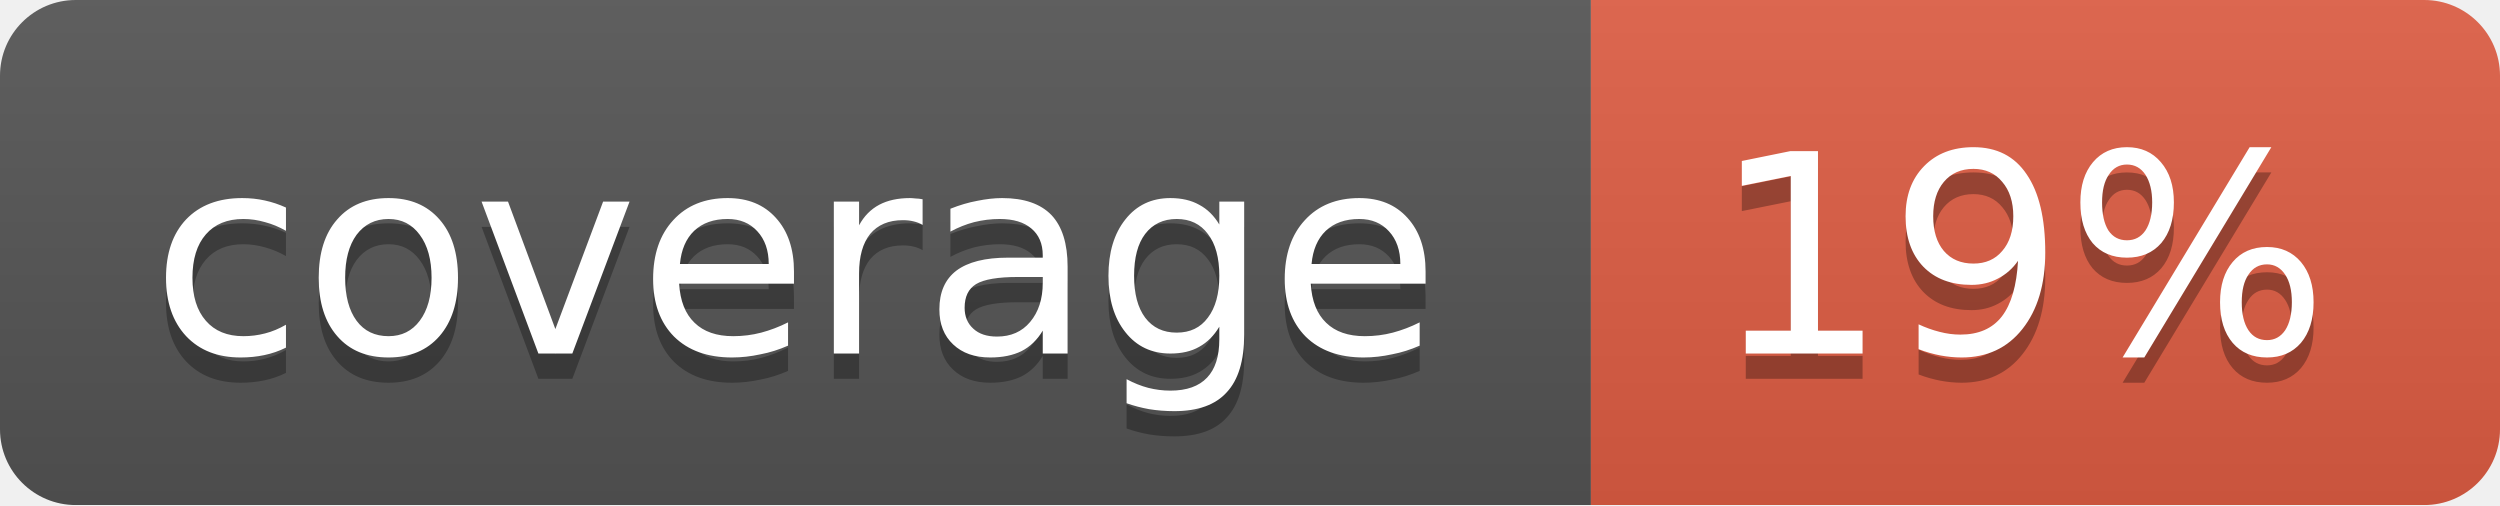
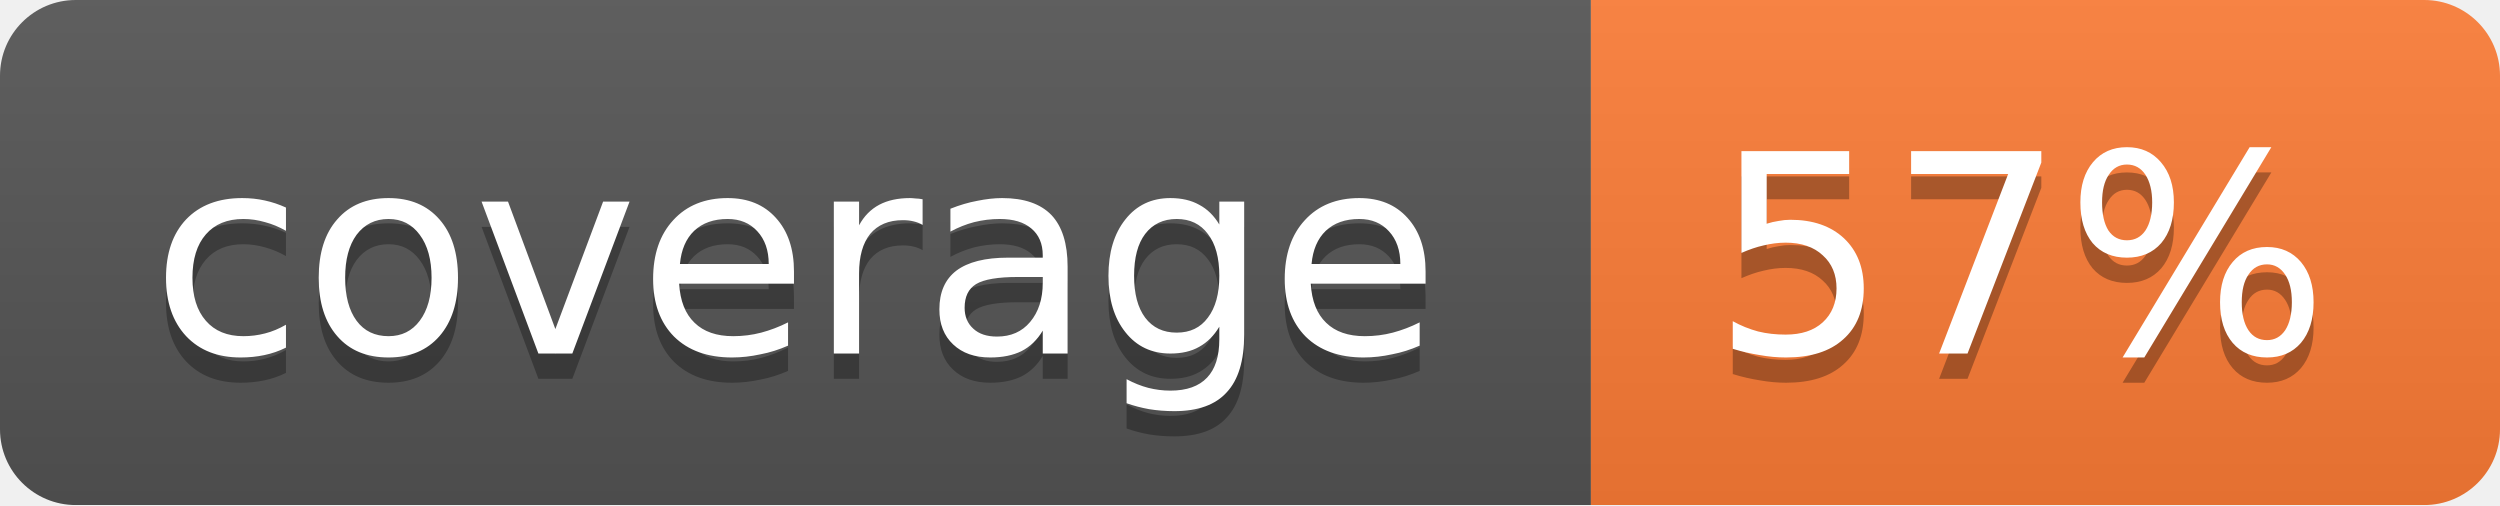
<svg xmlns="http://www.w3.org/2000/svg" width="99" height="20">
  <linearGradient id="b" x2="0" y2="100%">
    <stop offset="0" stop-color="#bbb" stop-opacity=".1" />
    <stop offset="1" stop-opacity=".1" />
  </linearGradient>
  <mask id="a">
    <rect width="99" height="20" rx="3" fill="#fff" />
  </mask>
  <g mask="url(#a)">
    <path fill="#555" d="M0 0h63v20H0z" />
-     <path fill="#e05d44" d="M63 0h36v20H63z" />
+     <path fill="#fe7d37" d="M63 0h36v20H63z" />
    <path fill="url(#b)" d="M0 0h99v20H0z" />
  </g>
  <g fill="#fff" text-anchor="middle" font-family="DejaVu Sans,Verdana,Geneva,sans-serif" font-size="11">
    <text x="31.5" y="15" fill="#010101" fill-opacity=".3">coverage</text>
    <text x="31.5" y="14">coverage</text>
-     <text x="80" y="15" fill="#010101" fill-opacity=".3">19%</text>
-     <text x="80" y="14">19%</text>
+     <text x="80" y="15" fill="#010101" fill-opacity=".3">57%</text>
+     <text x="80" y="14">57%</text>
  </g>
</svg>
